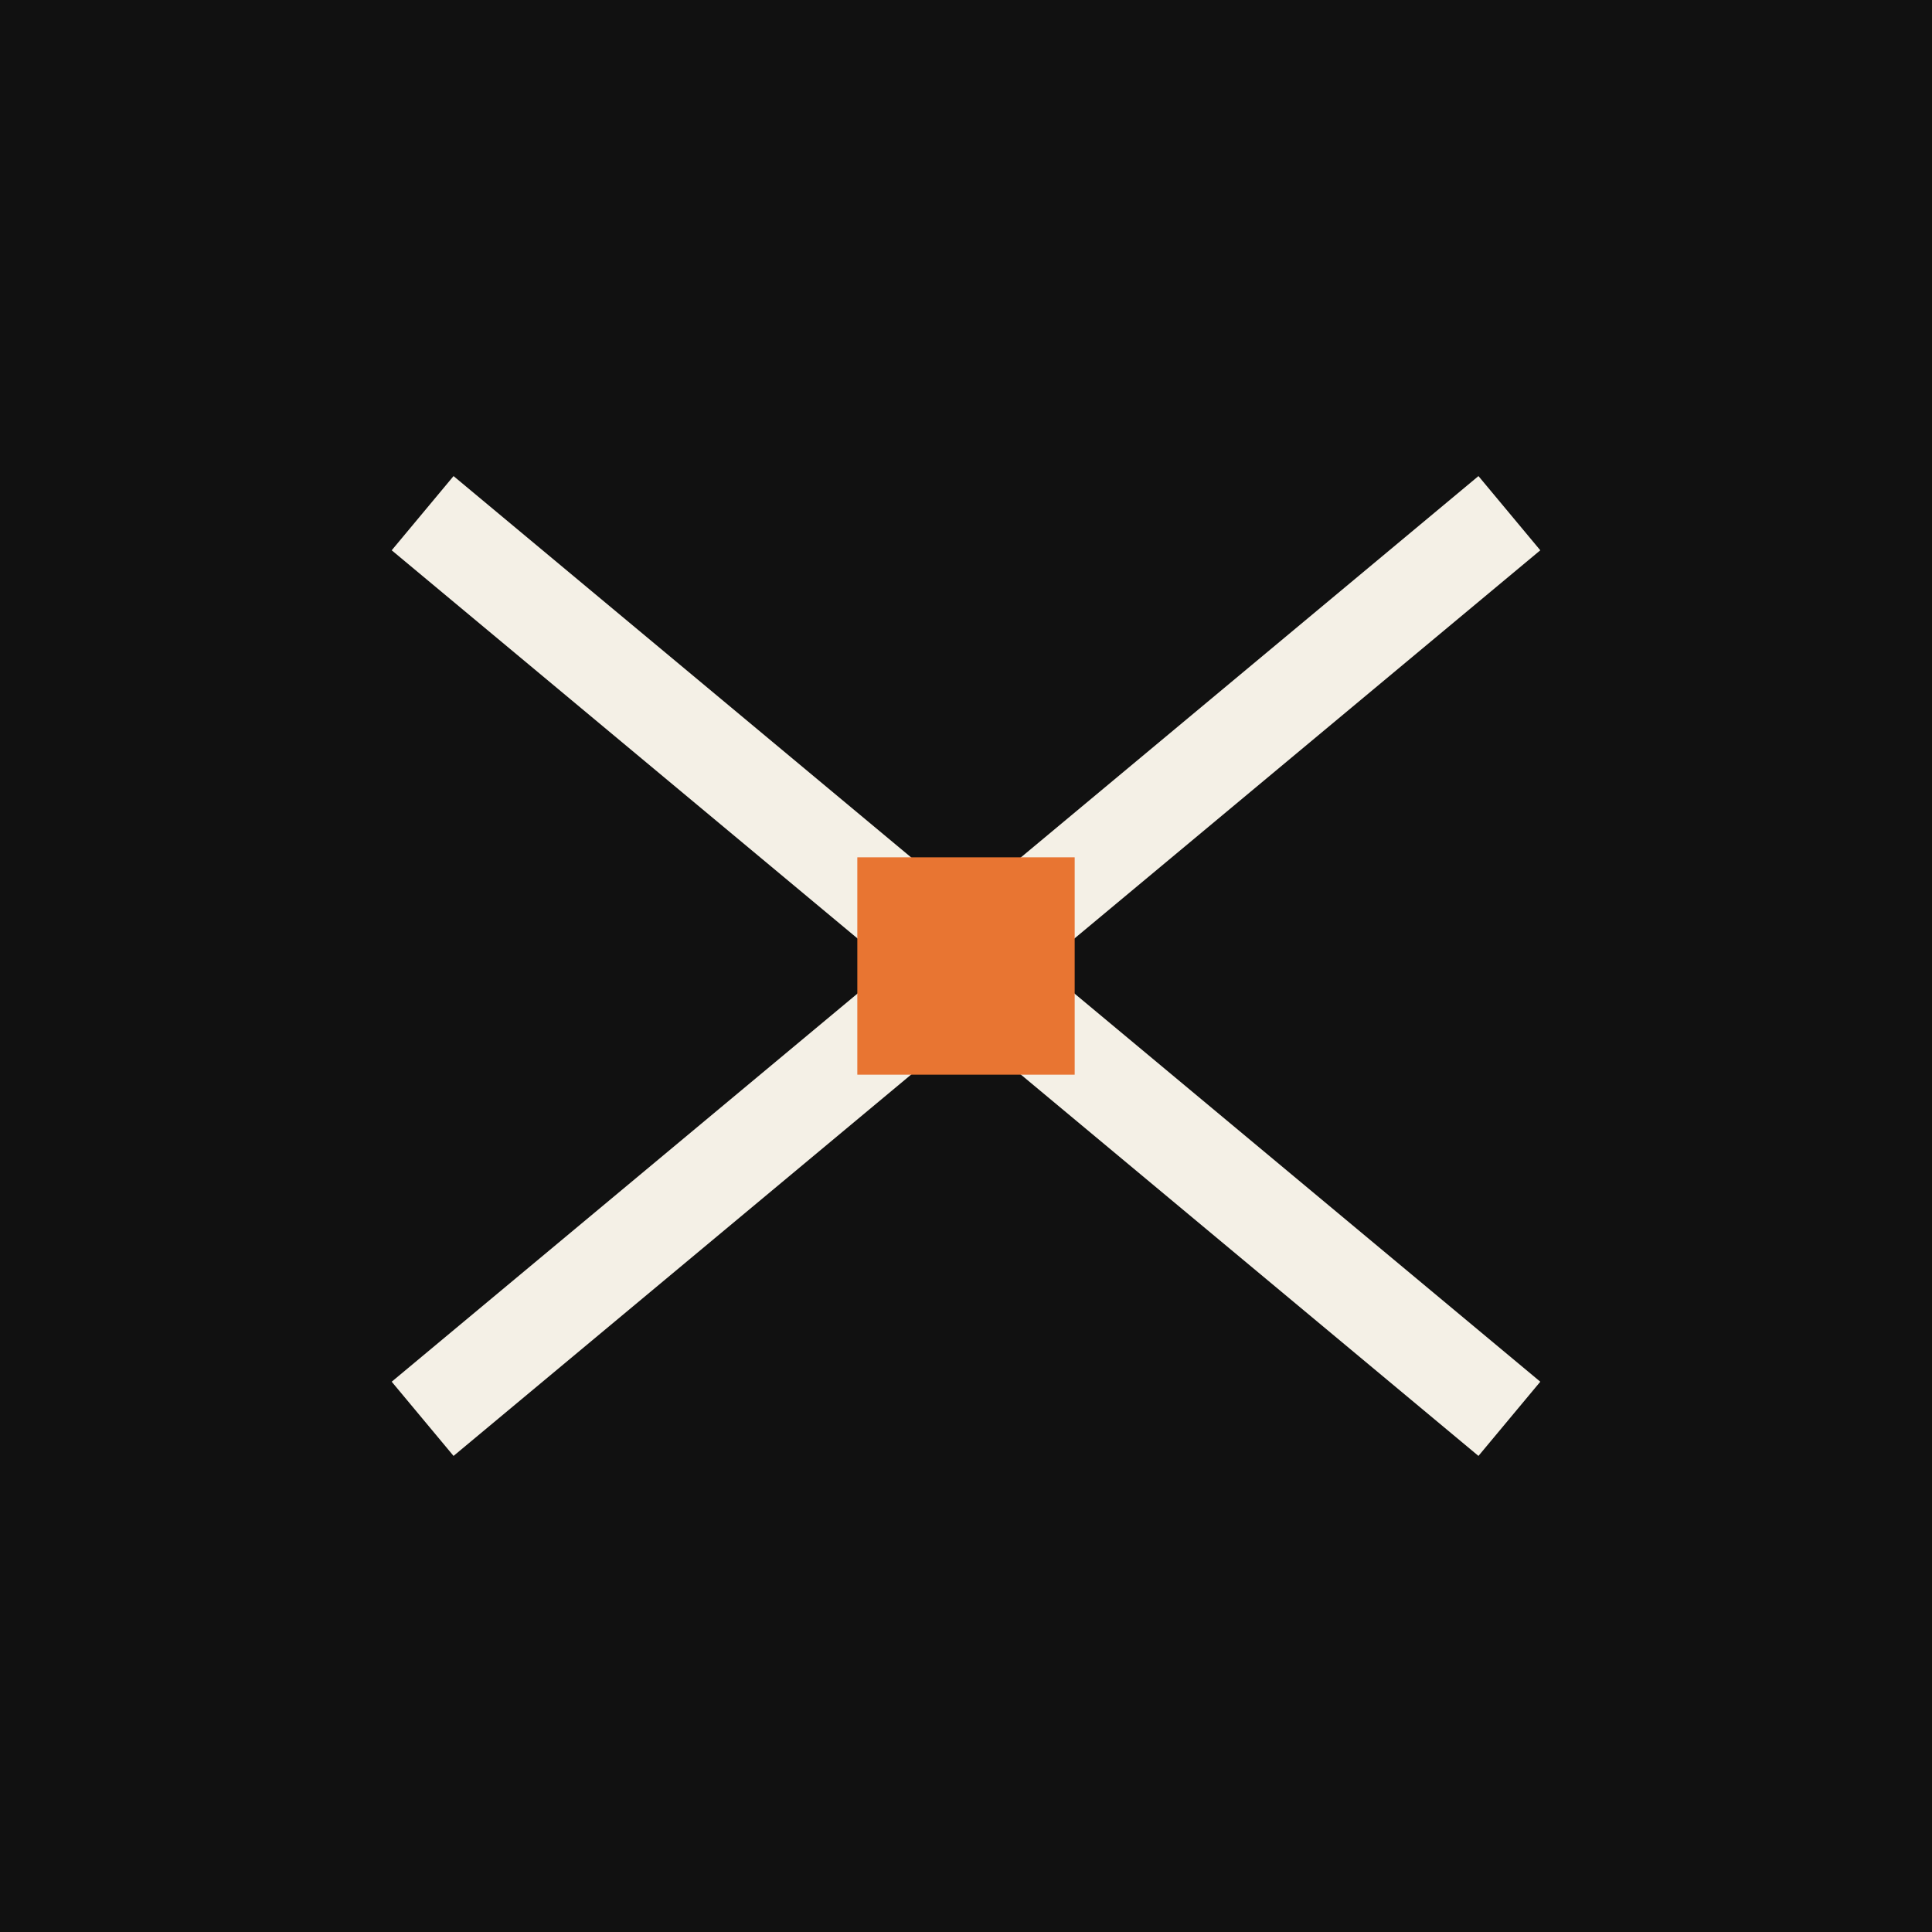
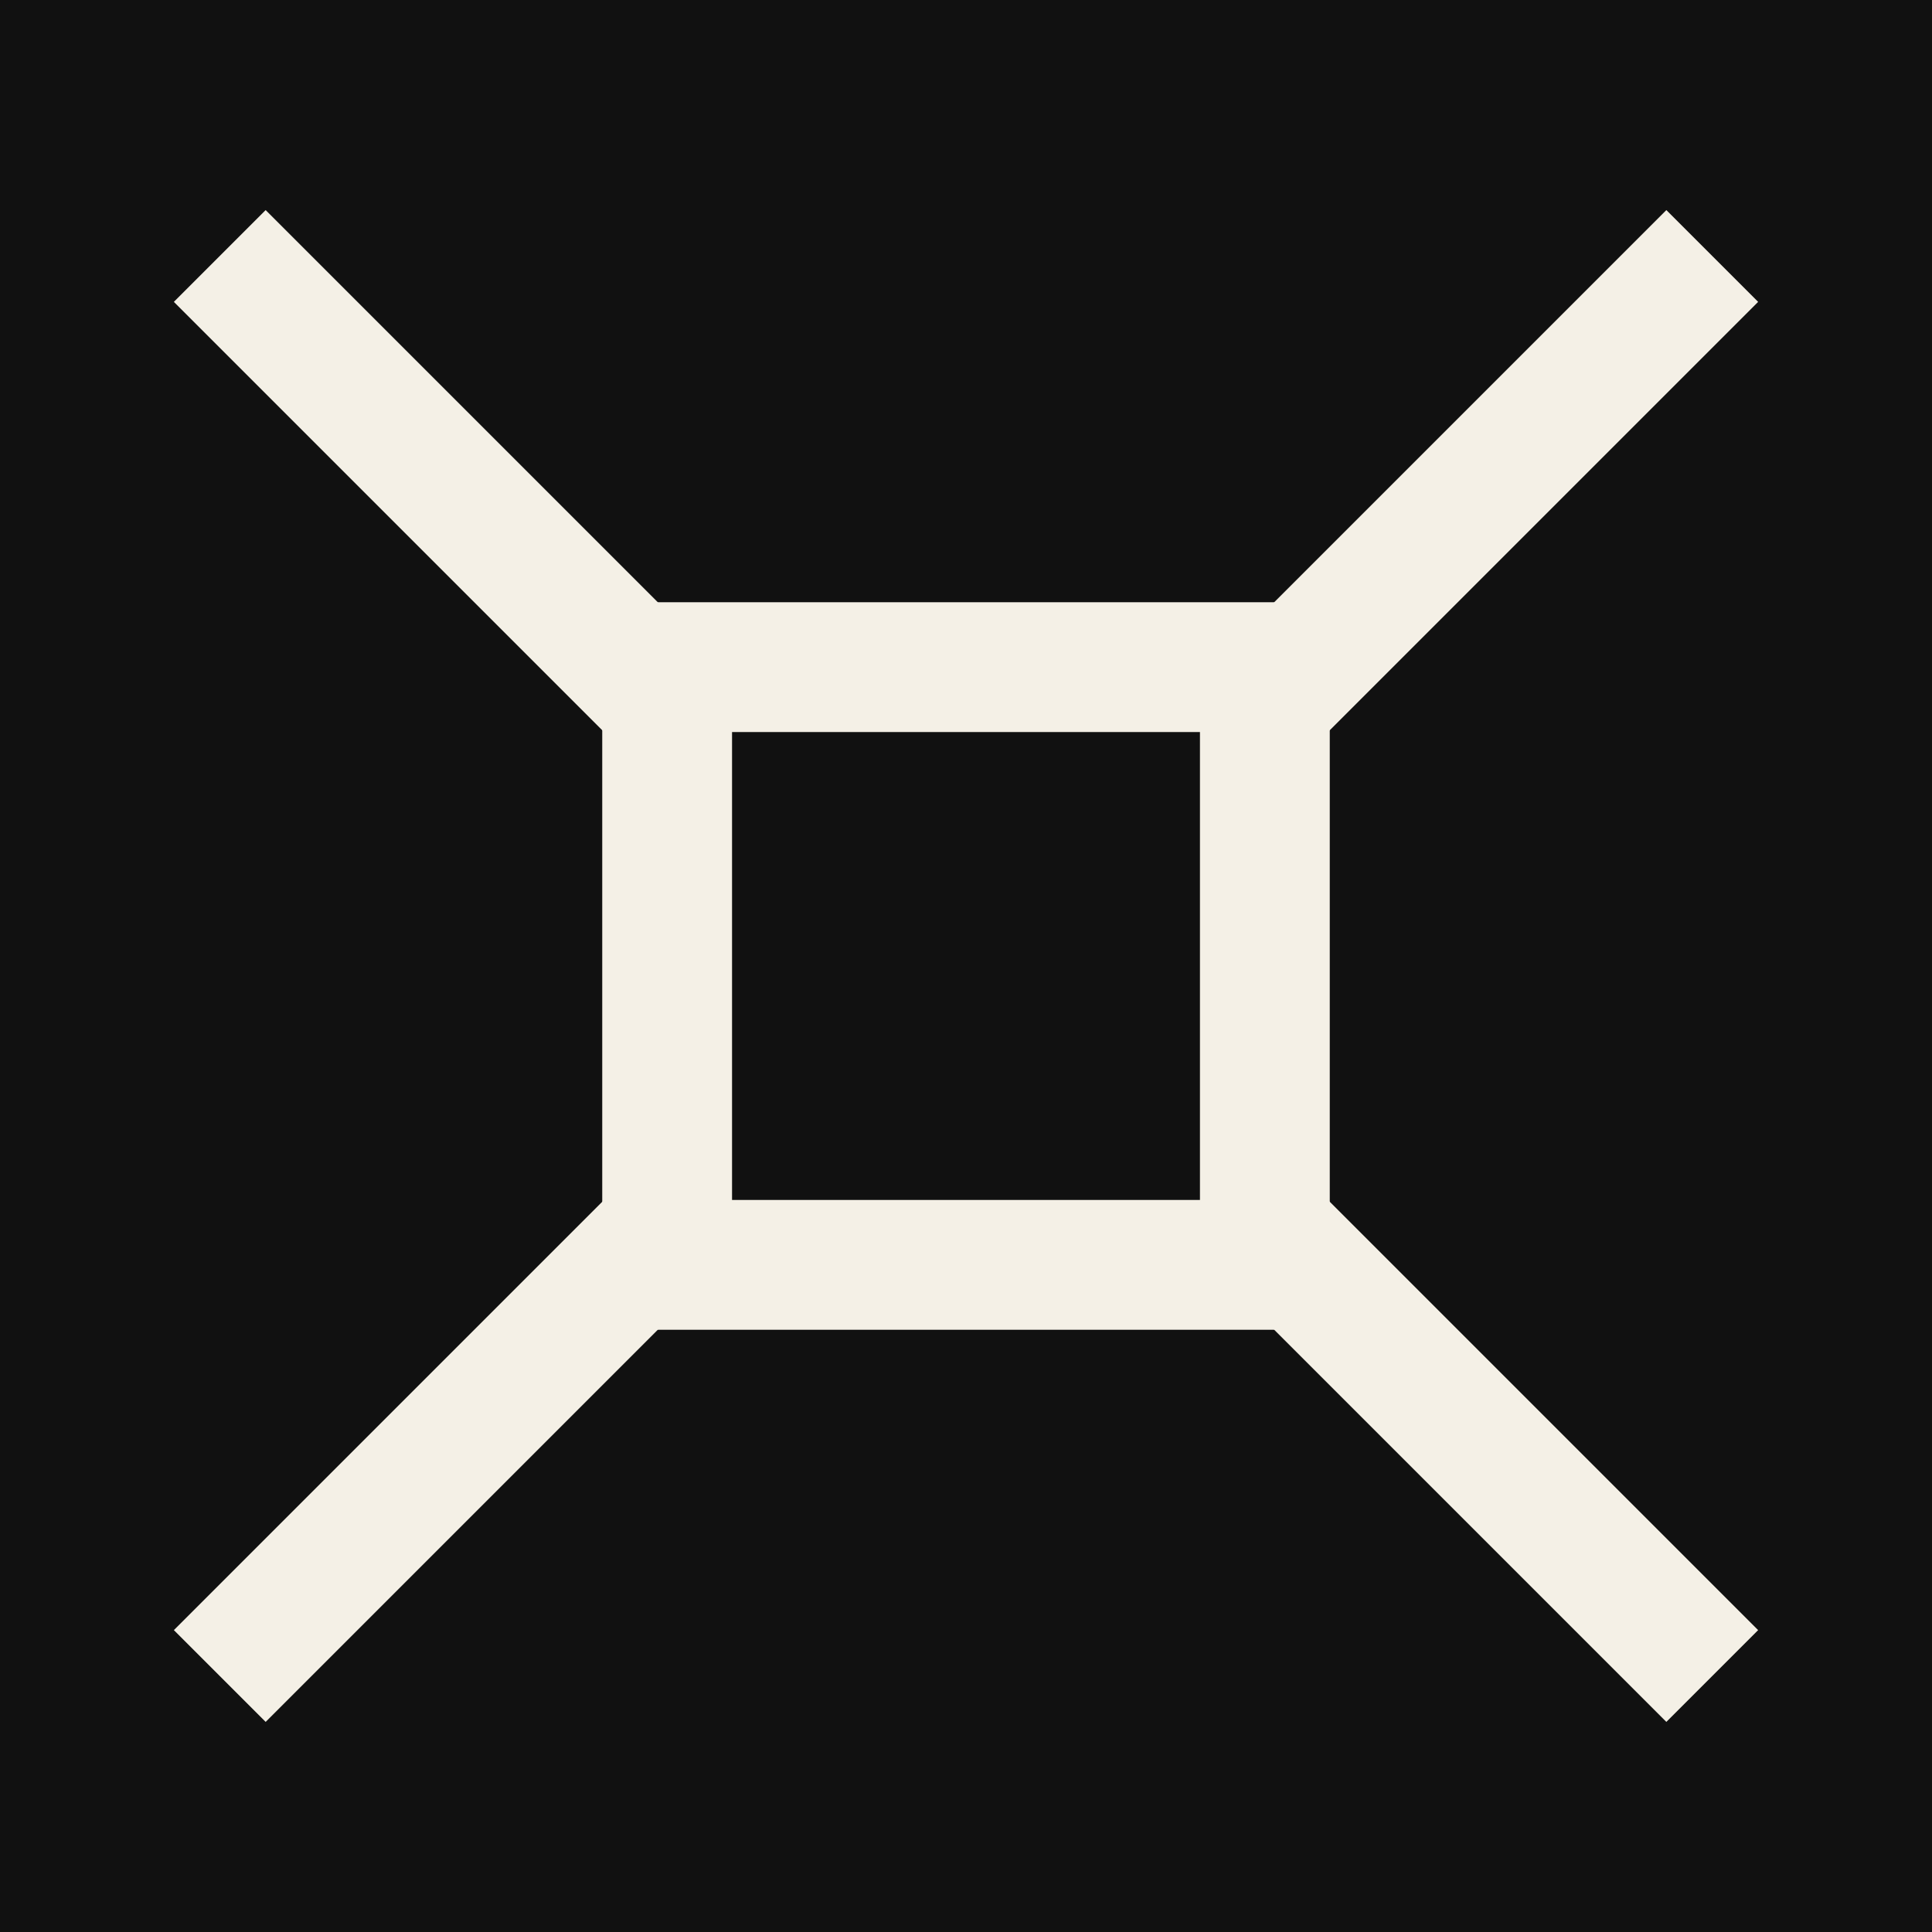
<svg xmlns="http://www.w3.org/2000/svg" viewBox="0 0 32 32">
  <rect width="32" height="32" fill="#111111" />
-   <path d="M7 8.5 L25 23.5 M25 8.5 L7 23.5" fill="none" stroke="#F4F0E6" stroke-width="1.6" />
-   <rect x="14.2" y="14.2" width="3.6" height="3.6" fill="#E87532" />
+   <g fill="none" stroke="#F4F0E6" stroke-width="2.15" stroke-linecap="square">
+     <path d="M4.4 5 L11.05 11.65" />
+     <path d="M20.95 20.35 L27.6 27" />
+     <path d="M27.6 5 L20.95 11.65" />
+     <path d="M11.05 20.35 L4.4 27" />
+     <rect x="11.05" y="11.05" width="9.9" height="9.9" />
+   </g>
</svg>
